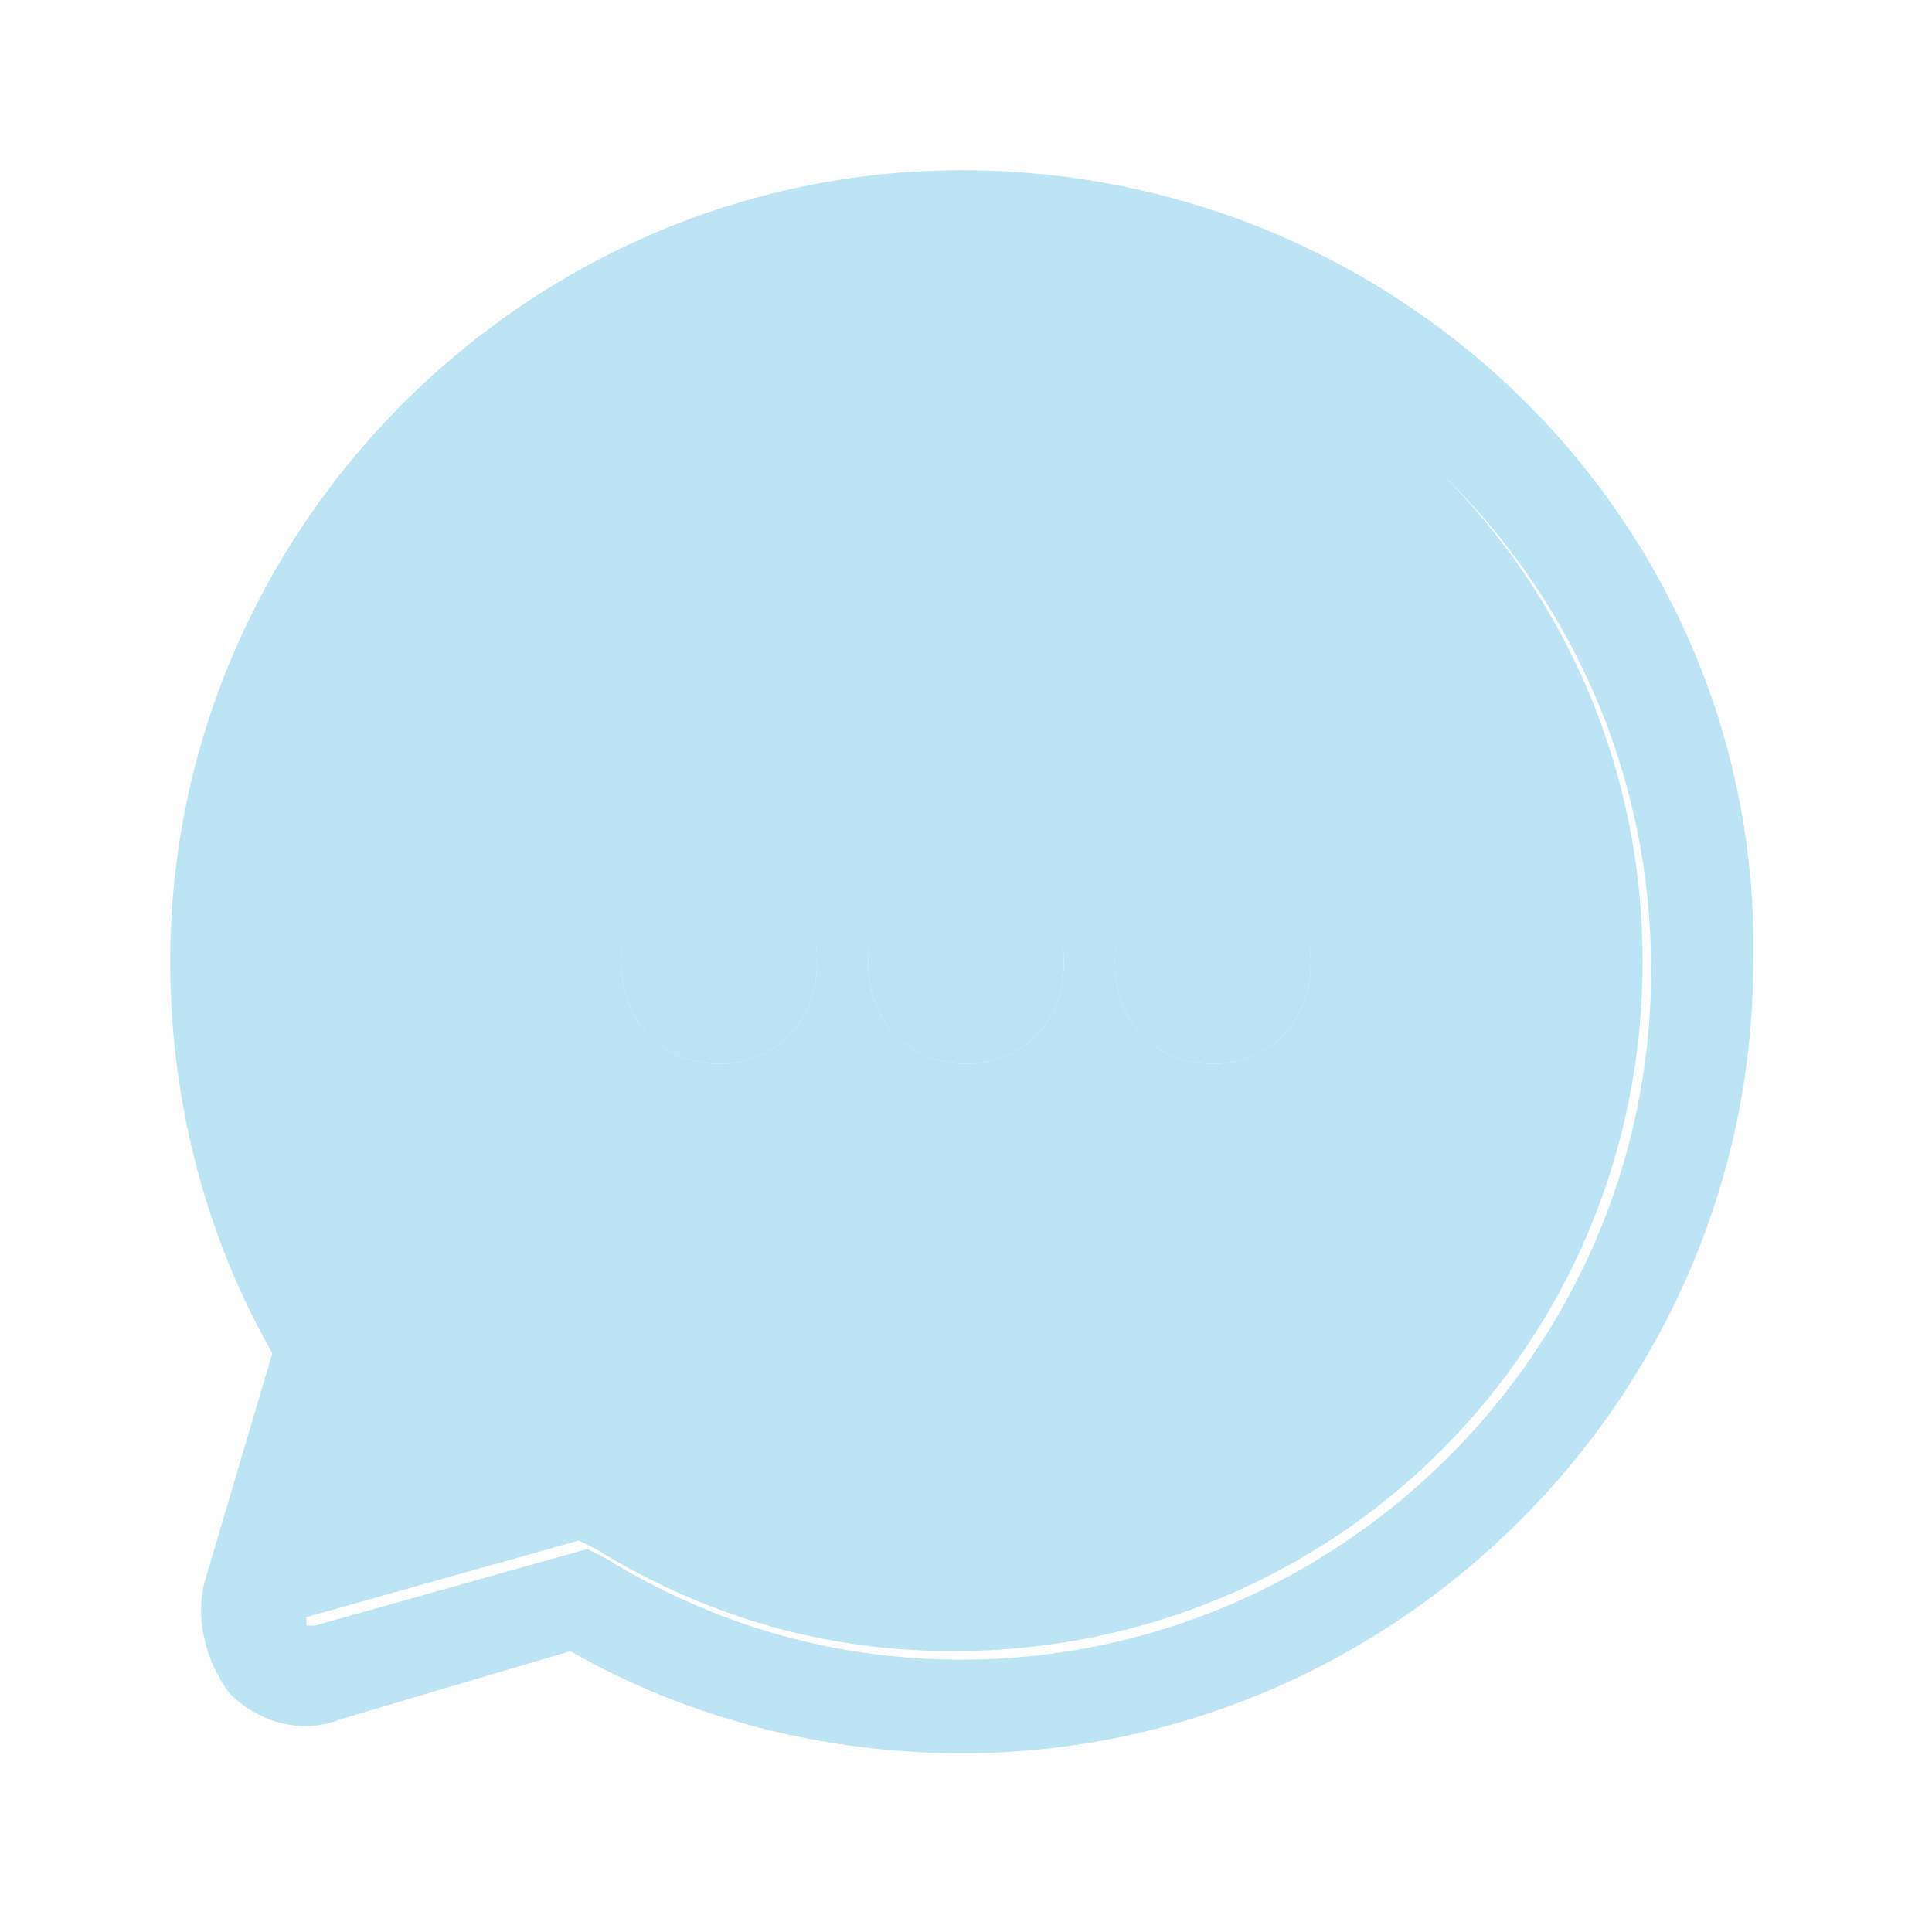
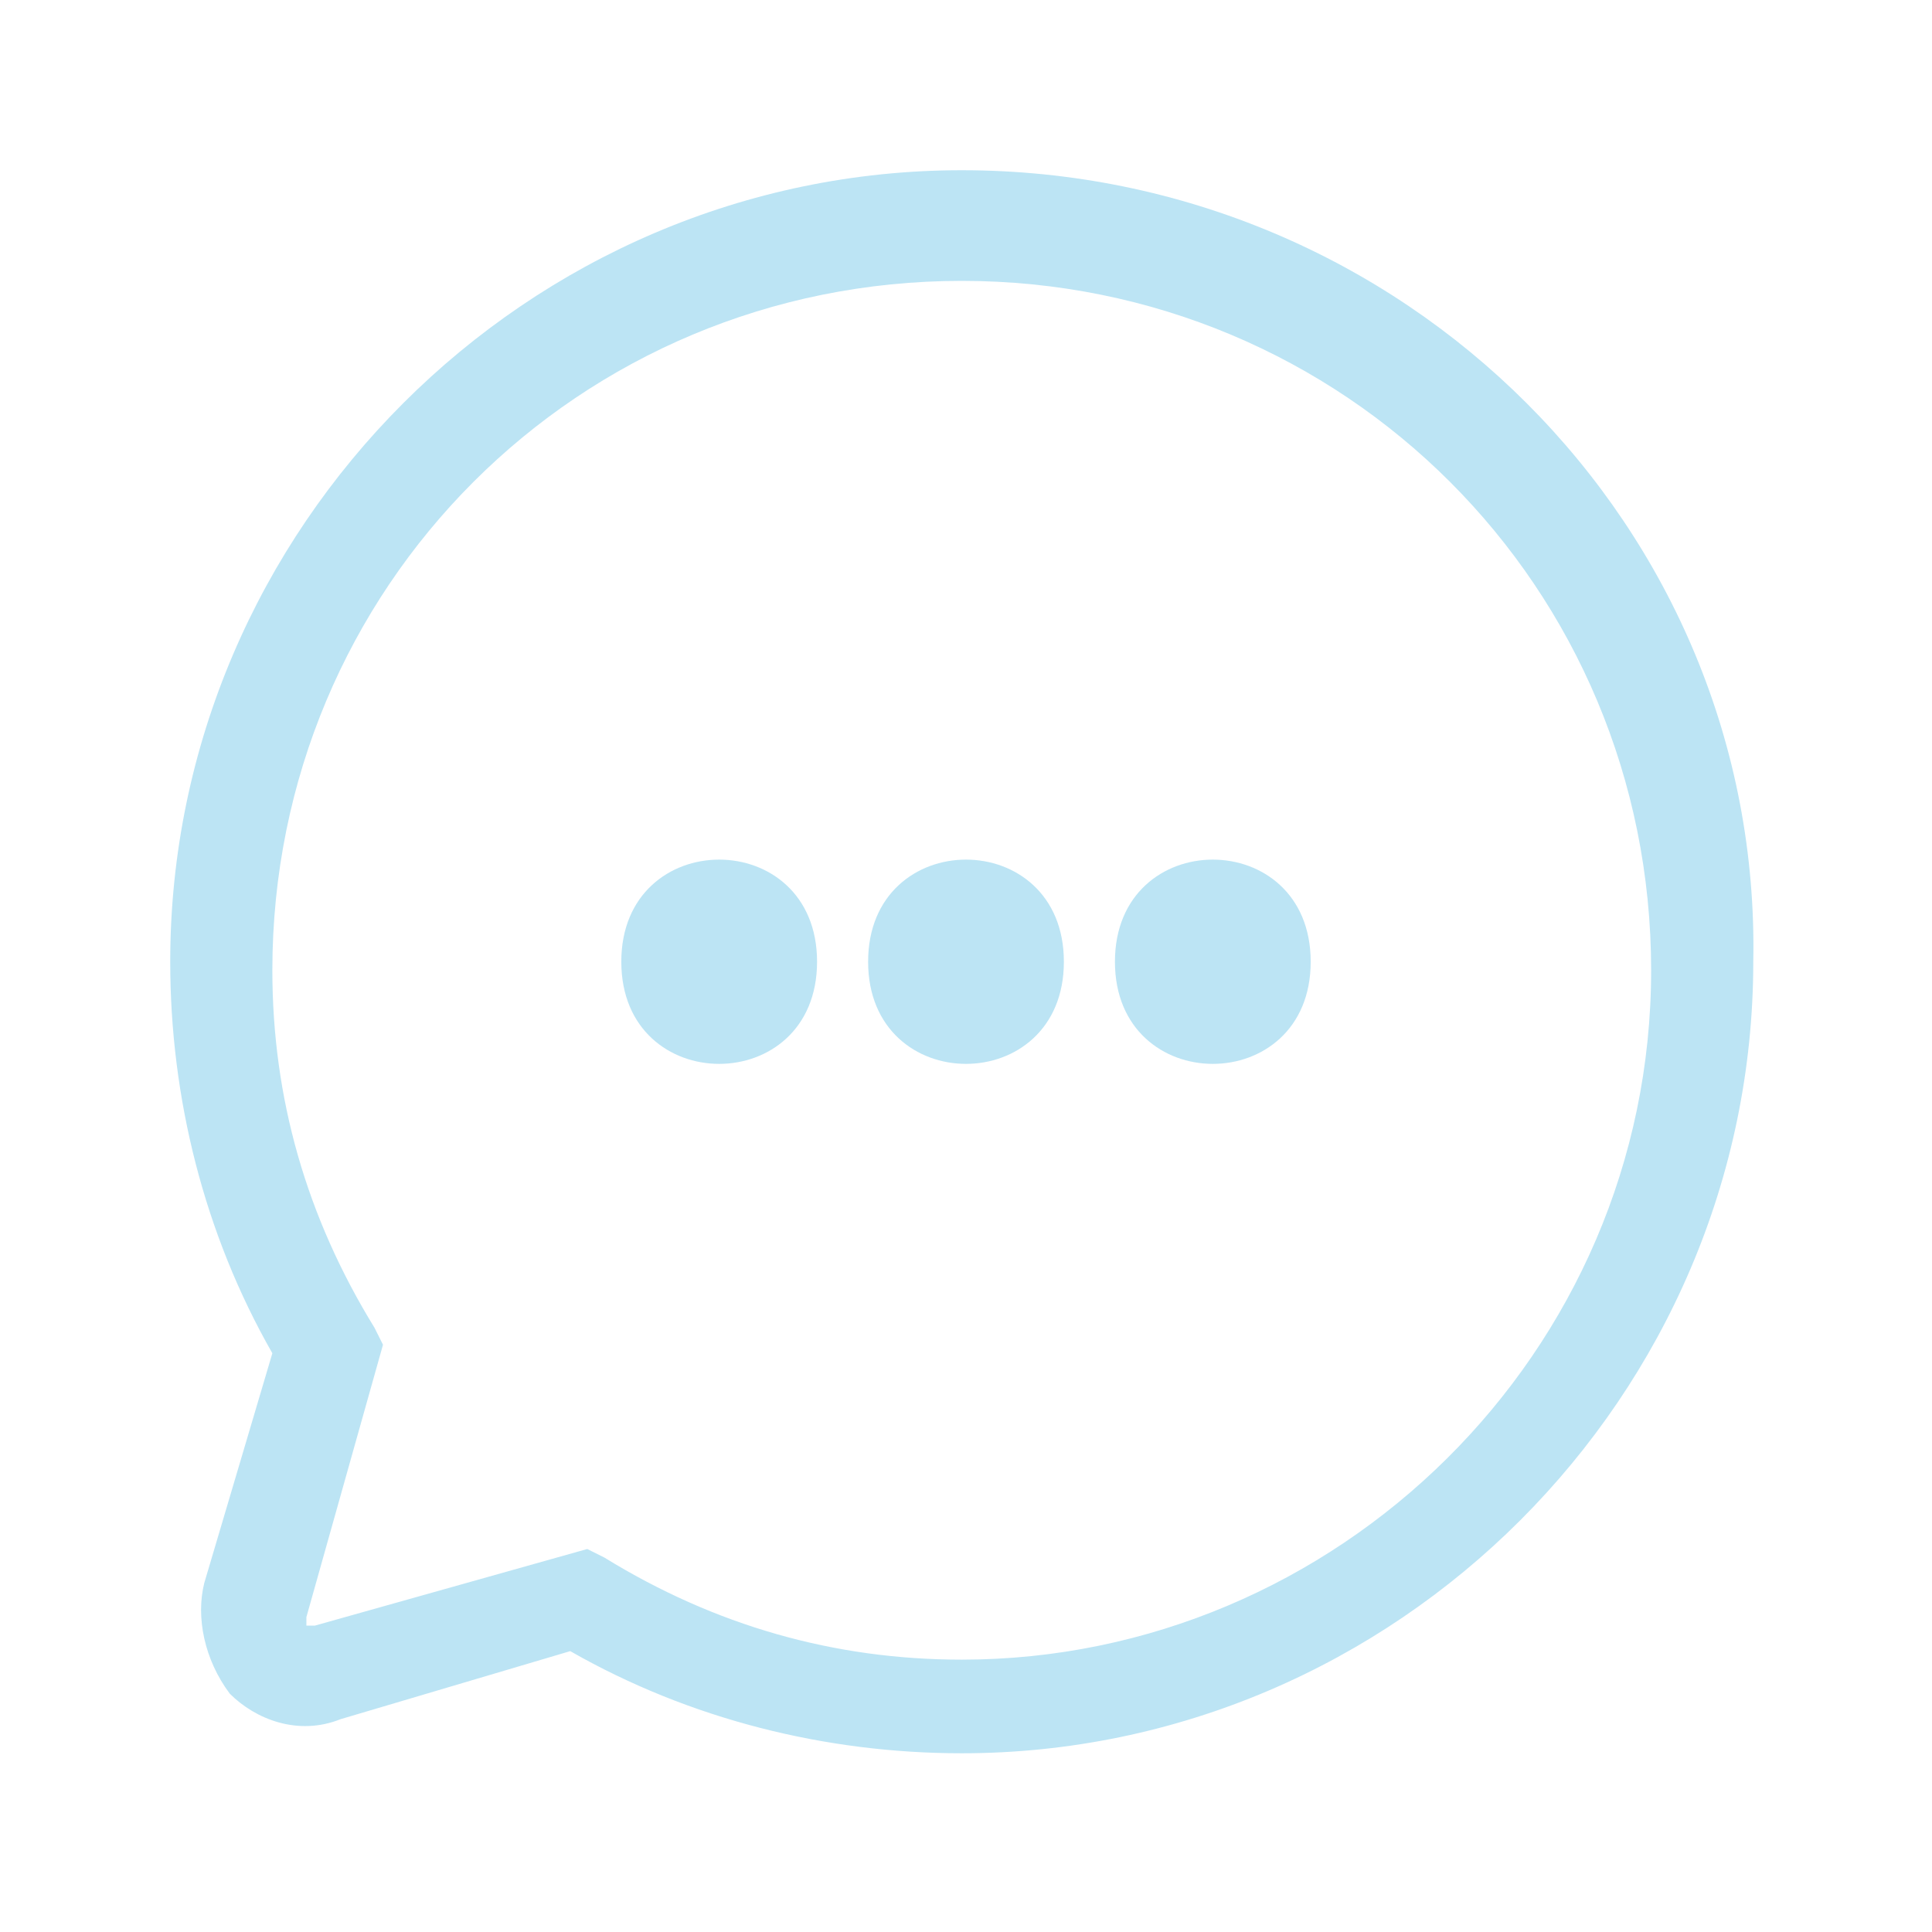
<svg xmlns="http://www.w3.org/2000/svg" version="1.1" id="Calque_1" x="0px" y="0px" width="18px" height="18px" viewBox="0 0 22.7 22.7" style="enable-background:new 0 0 22.7 22.7;" xml:space="preserve">
  <style type="text/css">
- 	.st0{fill:#bce4f4}
- 	.st1{fill:#bce4f4}
+ 	.st0{fill:none}
+ 	.st1{fill:#bce4f4;}
</style>
  <g>
    <path class="st0" d="M3.6,19L3.6,19L3.6,19l3.2-0.9l0.2,0.1c1.3,0.8,2.7,1.2,4.2,1.2c4.5,0,8.1-3.6,8.1-8.1c0-4.5-3.6-8.1-8.1-8.1   s-8.1,3.6-8.1,8.1c0,1.5,0.4,3,1.2,4.2l0.1,0.2L3.6,19L3.6,19L3.6,19z M15.4,11.3c0,1.6-2.3,1.6-2.3,0C13.1,9.8,15.4,9.8,15.4,11.3   z M12.5,11.3c0,1.6-2.3,1.6-2.3,0C10.2,9.8,12.5,9.8,12.5,11.3z M9.6,11.3c0,1.6-2.3,1.6-2.3,0C7.3,9.8,9.6,9.8,9.6,11.3z" />
    <path class="st1" d="M15.4,11.3c0-1.6-2.3-1.6-2.3,0C13.1,12.9,15.4,12.9,15.4,11.3z" />
    <path class="st1" d="M12.5,11.3c0-1.6-2.3-1.6-2.3,0C10.2,12.9,12.5,12.9,12.5,11.3z" />
    <path class="st1" d="M9.6,11.3c0-1.6-2.3-1.6-2.3,0C7.3,12.9,9.6,12.9,9.6,11.3z" />
    <path class="st1" d="M11.3,2C6.2,2,2,6.2,2,11.3c0,1.6,0.4,3.2,1.2,4.6l-0.8,2.7c-0.1,0.4,0,0.9,0.3,1.3c0.3,0.3,0.8,0.5,1.3,0.3   l2.7-0.8c1.4,0.8,3,1.2,4.6,1.2c5.1,0,9.3-4.2,9.3-9.3C20.7,6.2,16.5,2,11.3,2z M4.5,15.8l-0.1-0.2c-0.8-1.3-1.2-2.7-1.2-4.2   c0-4.5,3.6-8.1,8.1-8.1s8.1,3.6,8.1,8.1c0,4.5-3.7,8.1-8.1,8.1c-1.5,0-2.9-0.4-4.2-1.2l-0.2-0.1l-3.2,0.9l-0.1,0l0,0l0-0.1l0,0   L4.5,15.8z" />
  </g>
</svg>
